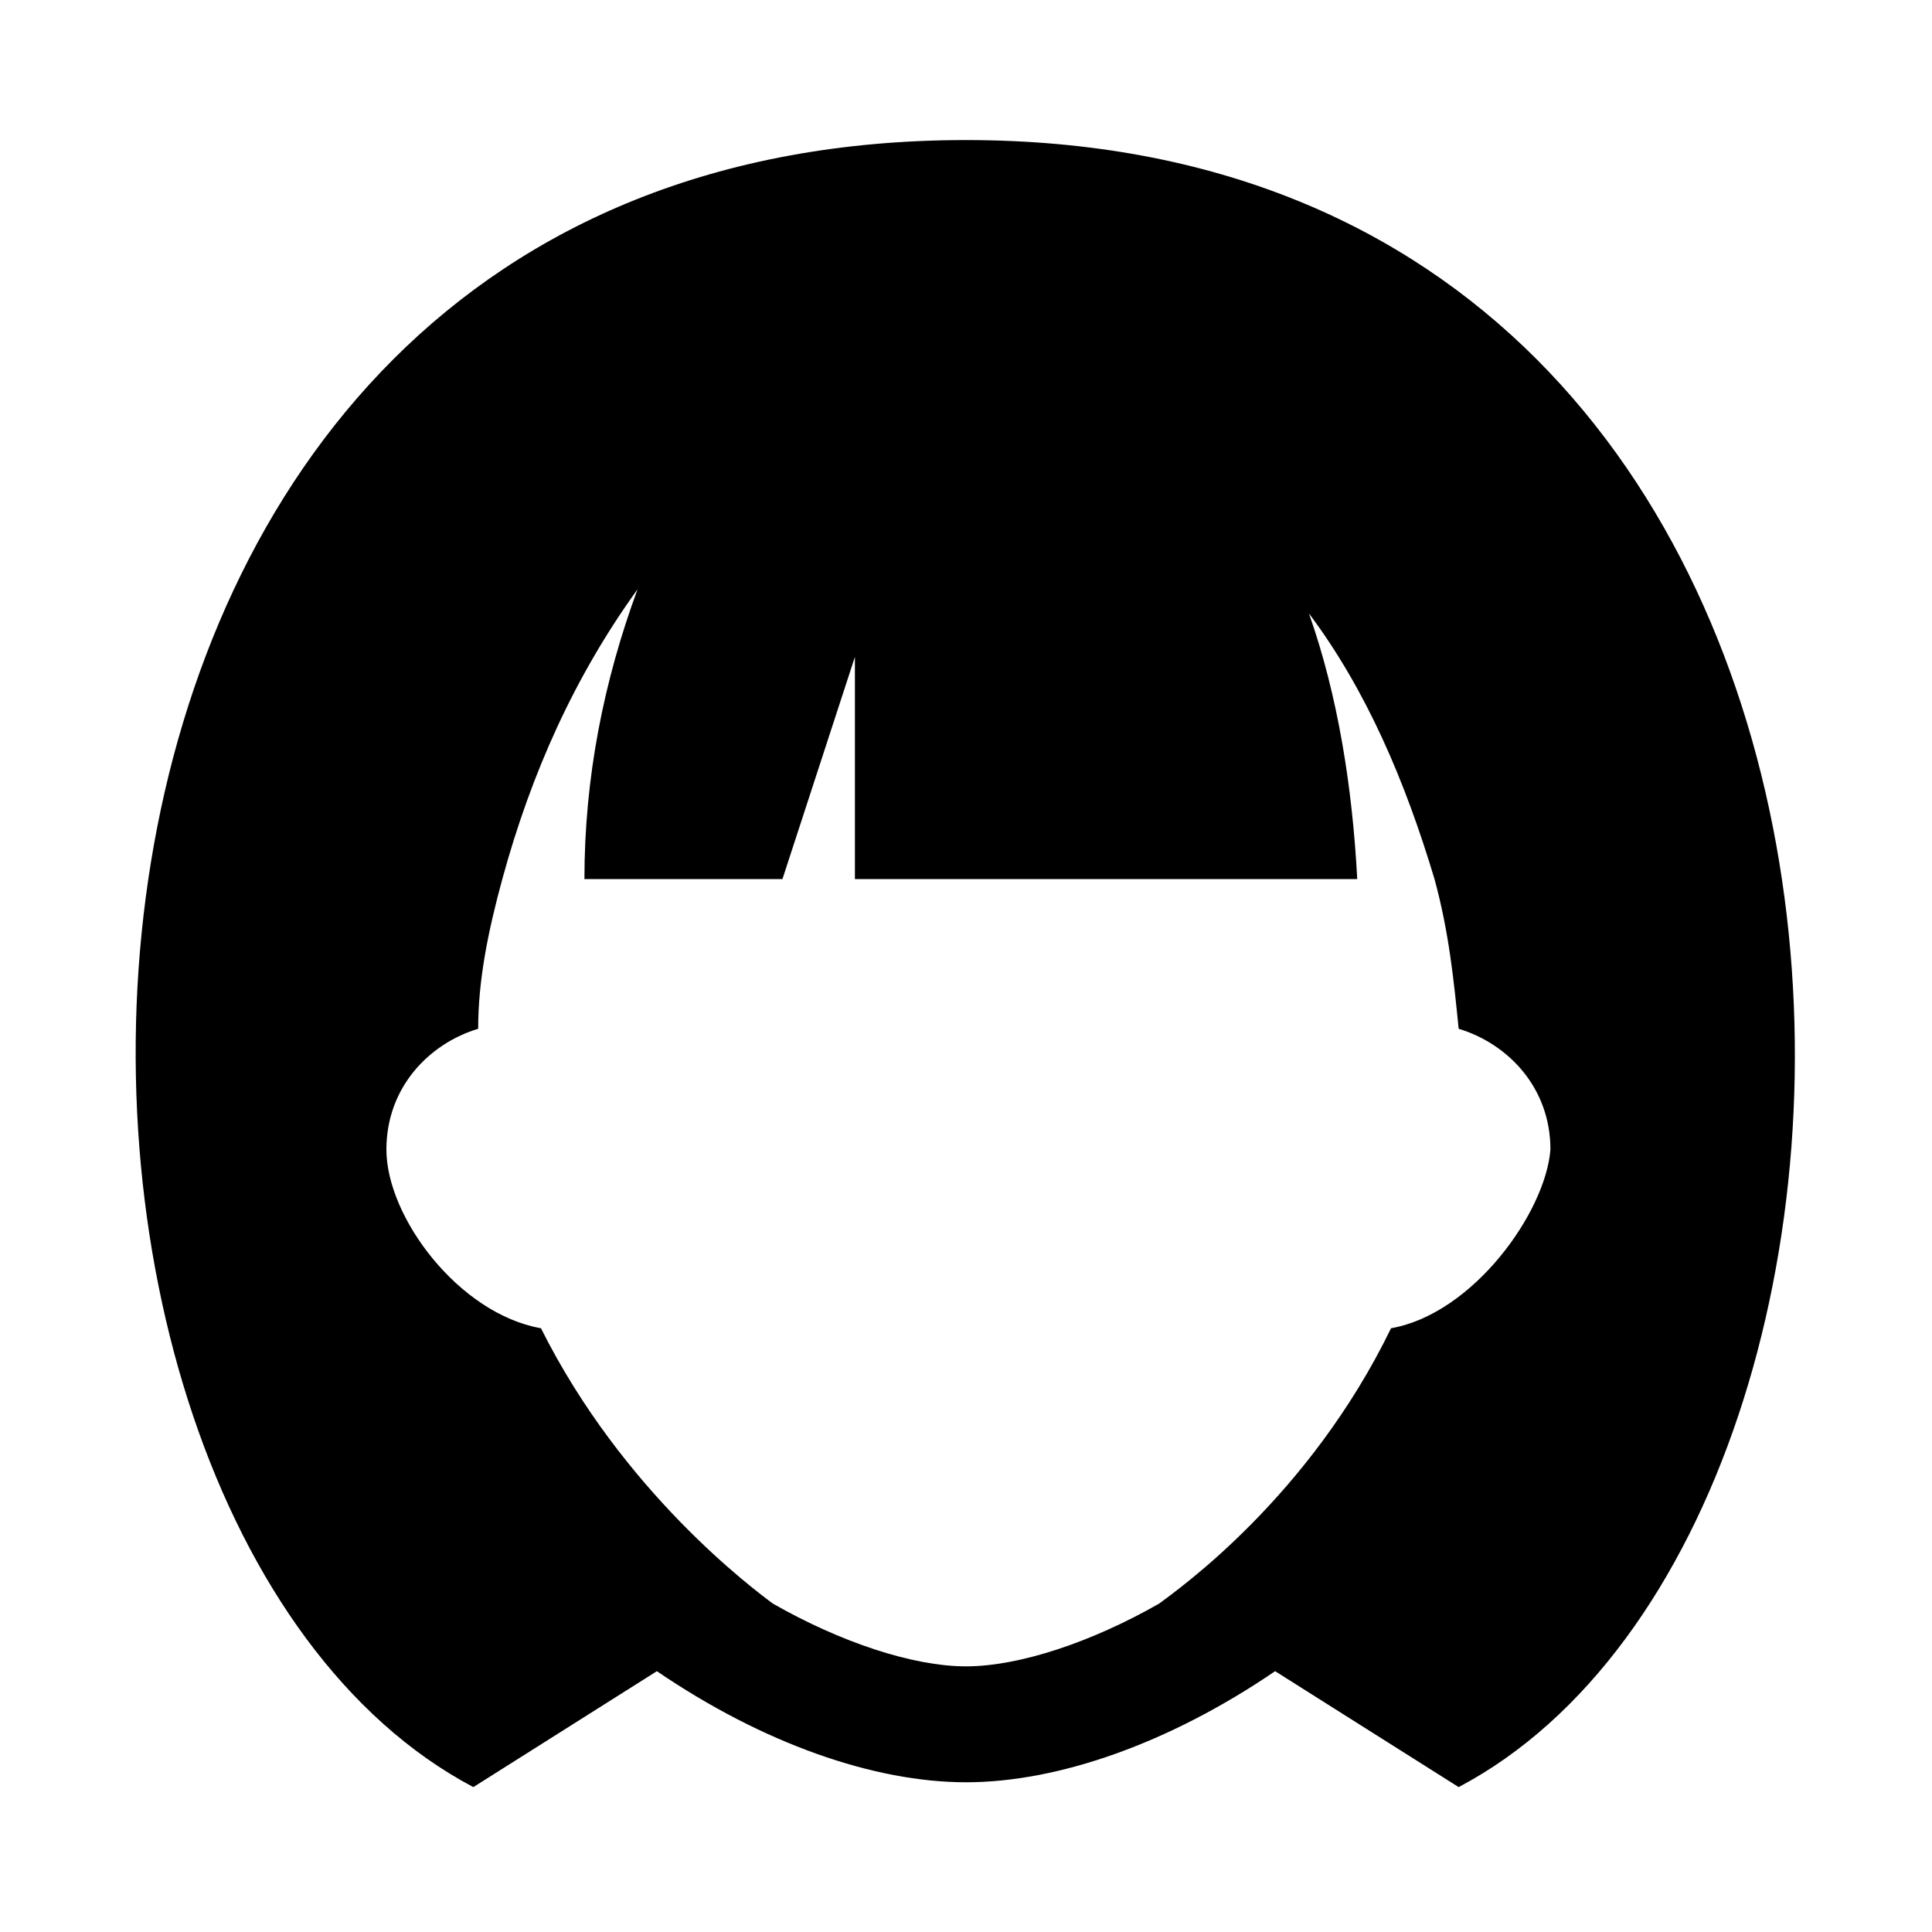
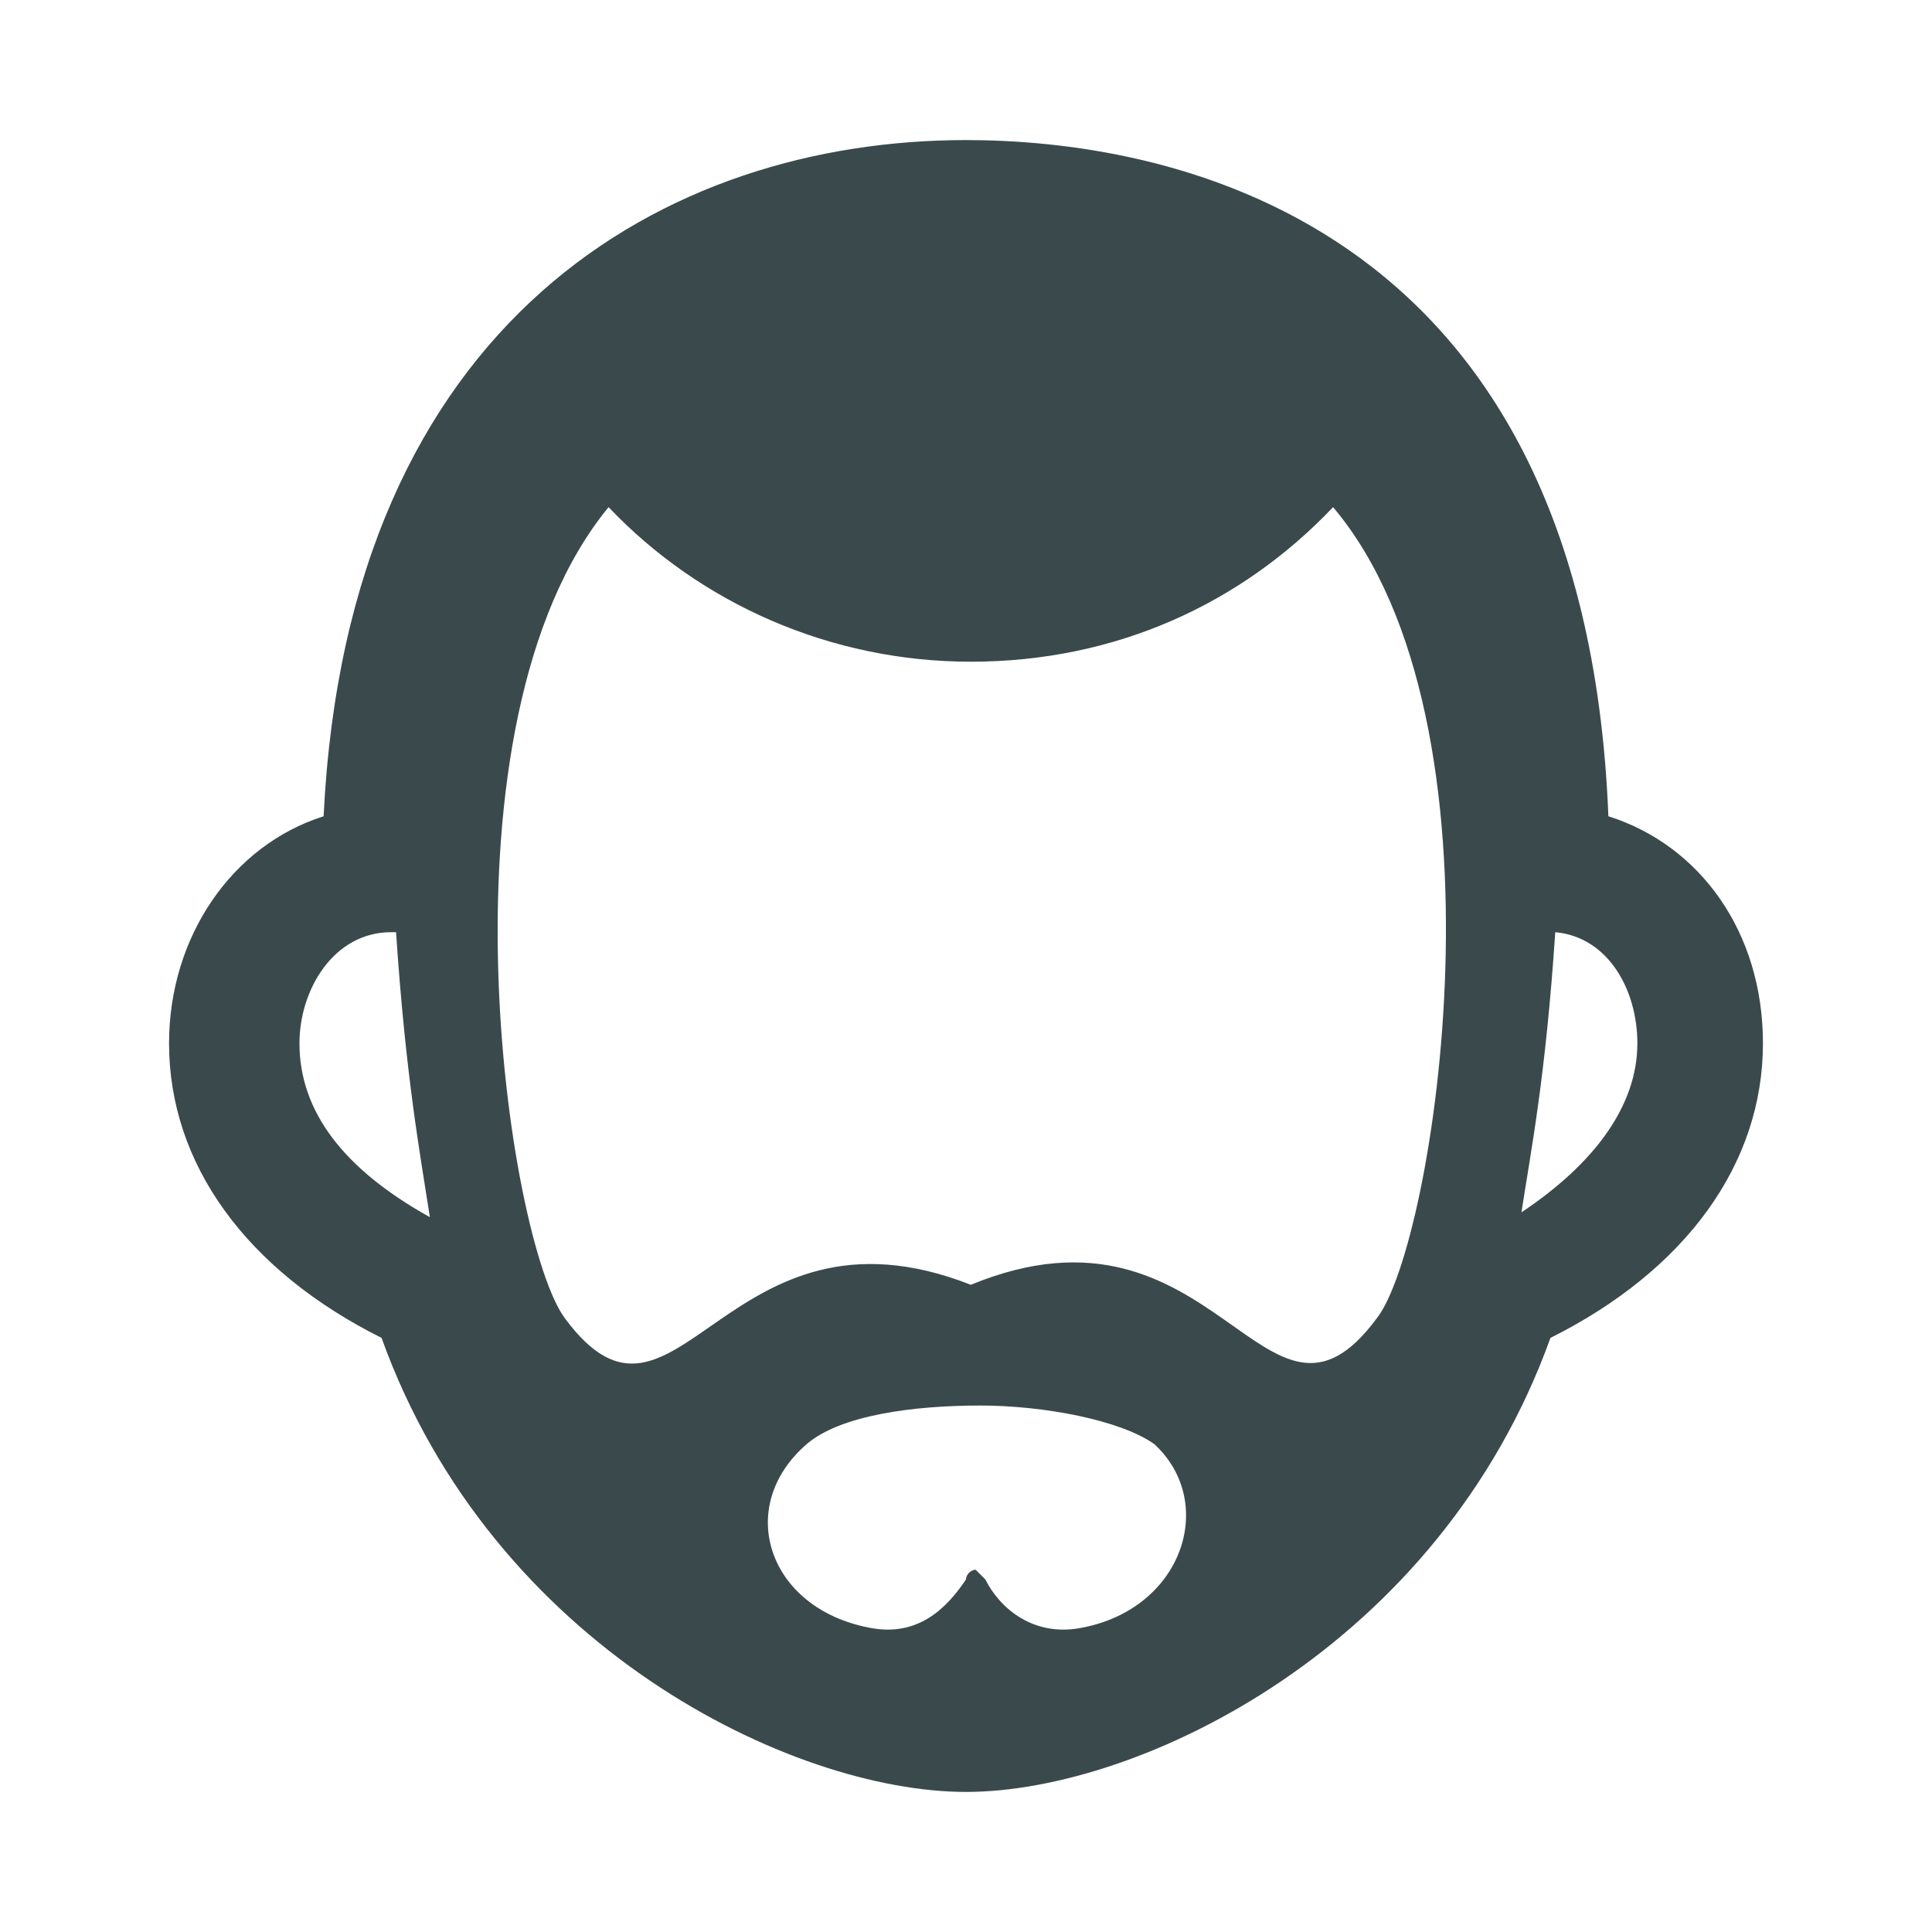
<svg xmlns="http://www.w3.org/2000/svg" version="1.1" id="Слой_1" x="0px" y="0px" viewBox="0 0 40 40" style="enable-background:new 0 0 40 40;" xml:space="preserve">
  <style type="text/css">
	.st0{fill:none;}
+ 	.st1{fill:#3A4A4C;}
</style>
  <rect class="st0" width="40" height="40" />
  <g>
-     <path d="M20,2.9C-0.8,2.9-0.8,31.4,9.8,37l3.8-2.4c2.2,1.5,4.5,2.3,6.4,2.3s4.2-0.8,6.4-2.3l3.8,2.4C40.8,31.4,40.7,2.9,20,2.9z    M28.8,27.5c-1.7,3.5-4.4,5.4-4.8,5.7c-1.4,0.8-2.9,1.3-4,1.3s-2.6-0.5-4-1.3c-0.4-0.3-3.1-2.3-4.8-5.7C9.5,27.2,8,25.2,8,23.8   c0-1.3,0.9-2.2,1.9-2.5c0-1,0.2-2,0.5-3.1l0,0c0.6-2.2,1.5-4.2,2.8-6c-0.7,1.9-1.1,3.9-1.1,6h4.1l1.5-4.6v4.6h10.4   c-0.1-1.9-0.4-3.8-1-5.5c1.2,1.6,2,3.5,2.6,5.5l0,0c0.3,1.1,0.4,2.1,0.5,3.1c1,0.3,1.9,1.2,1.9,2.5C32,25.1,30.5,27.2,28.8,27.5z" />
+     <path class="st1" d="M33.3,16.9c-0.5-12.6-9.4-14-13.3-14c-6.2,0-12.8,3.7-13.3,14c-1.9,0.6-3.2,2.5-3.2,4.7c0,2.5,1.6,4.7,4.4,6.1   c2.3,6.4,8.5,9.4,12.1,9.4s9.8-3,12.1-9.4c2.8-1.4,4.4-3.6,4.4-6.1C36.5,19.3,35.2,17.5,33.3,16.9z M20.1,26.6   c-5.1-2-6.1,3.8-8.4,0.7c-1.2-1.6-2.8-12.3,0.9-16.8c1.9,2,4.6,3.2,7.5,3.2c3,0,5.6-1.2,7.5-3.2c3.8,4.5,2.1,15.3,0.9,16.8   C26.2,30.4,25.2,24.5,20.1,26.6z M22.4,33.7c-1,0.2-1.7-0.4-2-1c-0.1-0.1-0.1-0.1-0.2-0.2c-0.1,0-0.2,0.1-0.2,0.2   c-0.4,0.6-1,1.2-2,1c-2.1-0.4-2.8-2.5-1.3-3.8c0.7-0.6,2.2-0.8,3.6-0.8c1.3,0,2.9,0.3,3.6,0.8C25.2,31.1,24.5,33.3,22.4,33.7z    M6.2,21.6c0-1.1,0.7-2.3,1.9-2.3c0,0,0,0,0.1,0c0.2,3,0.5,4.6,0.7,5.9C7.1,24.2,6.2,23,6.2,21.6z M31.5,25.1   c0.2-1.3,0.5-2.8,0.7-5.8c1.1,0.1,1.7,1.2,1.7,2.3C33.9,22.9,33,24.1,31.5,25.1z" />
  </g>
</svg>
